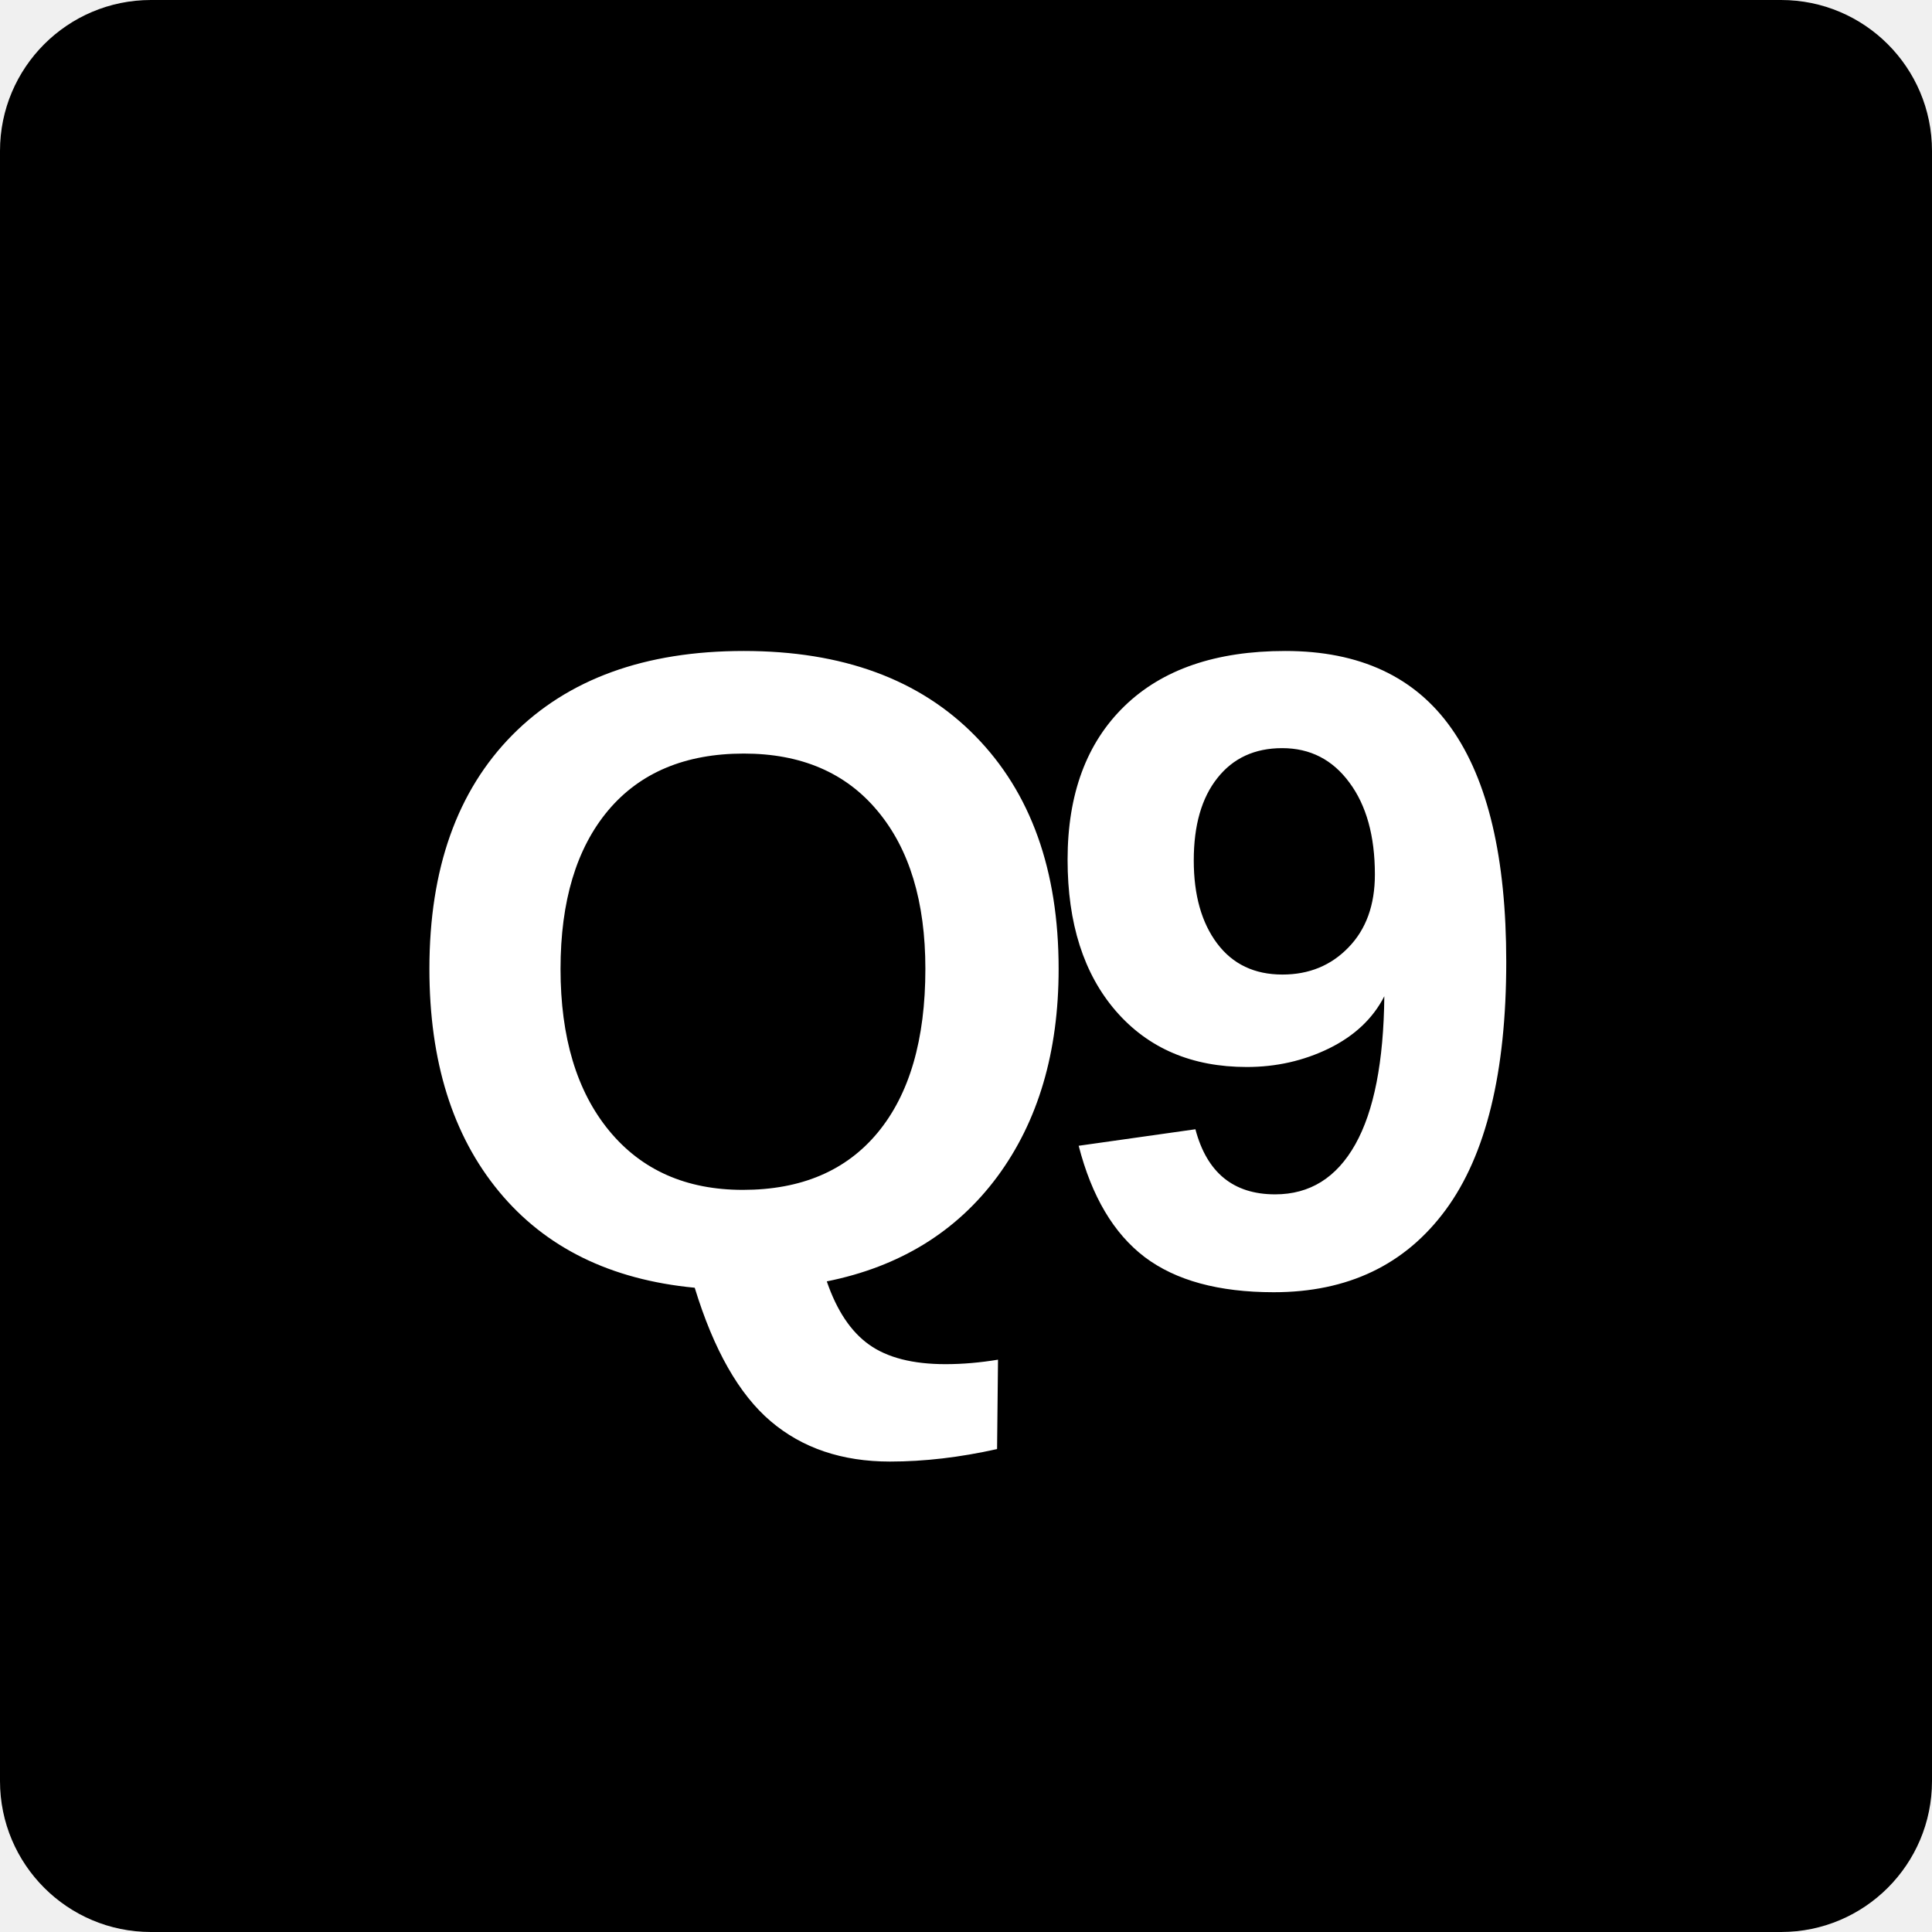
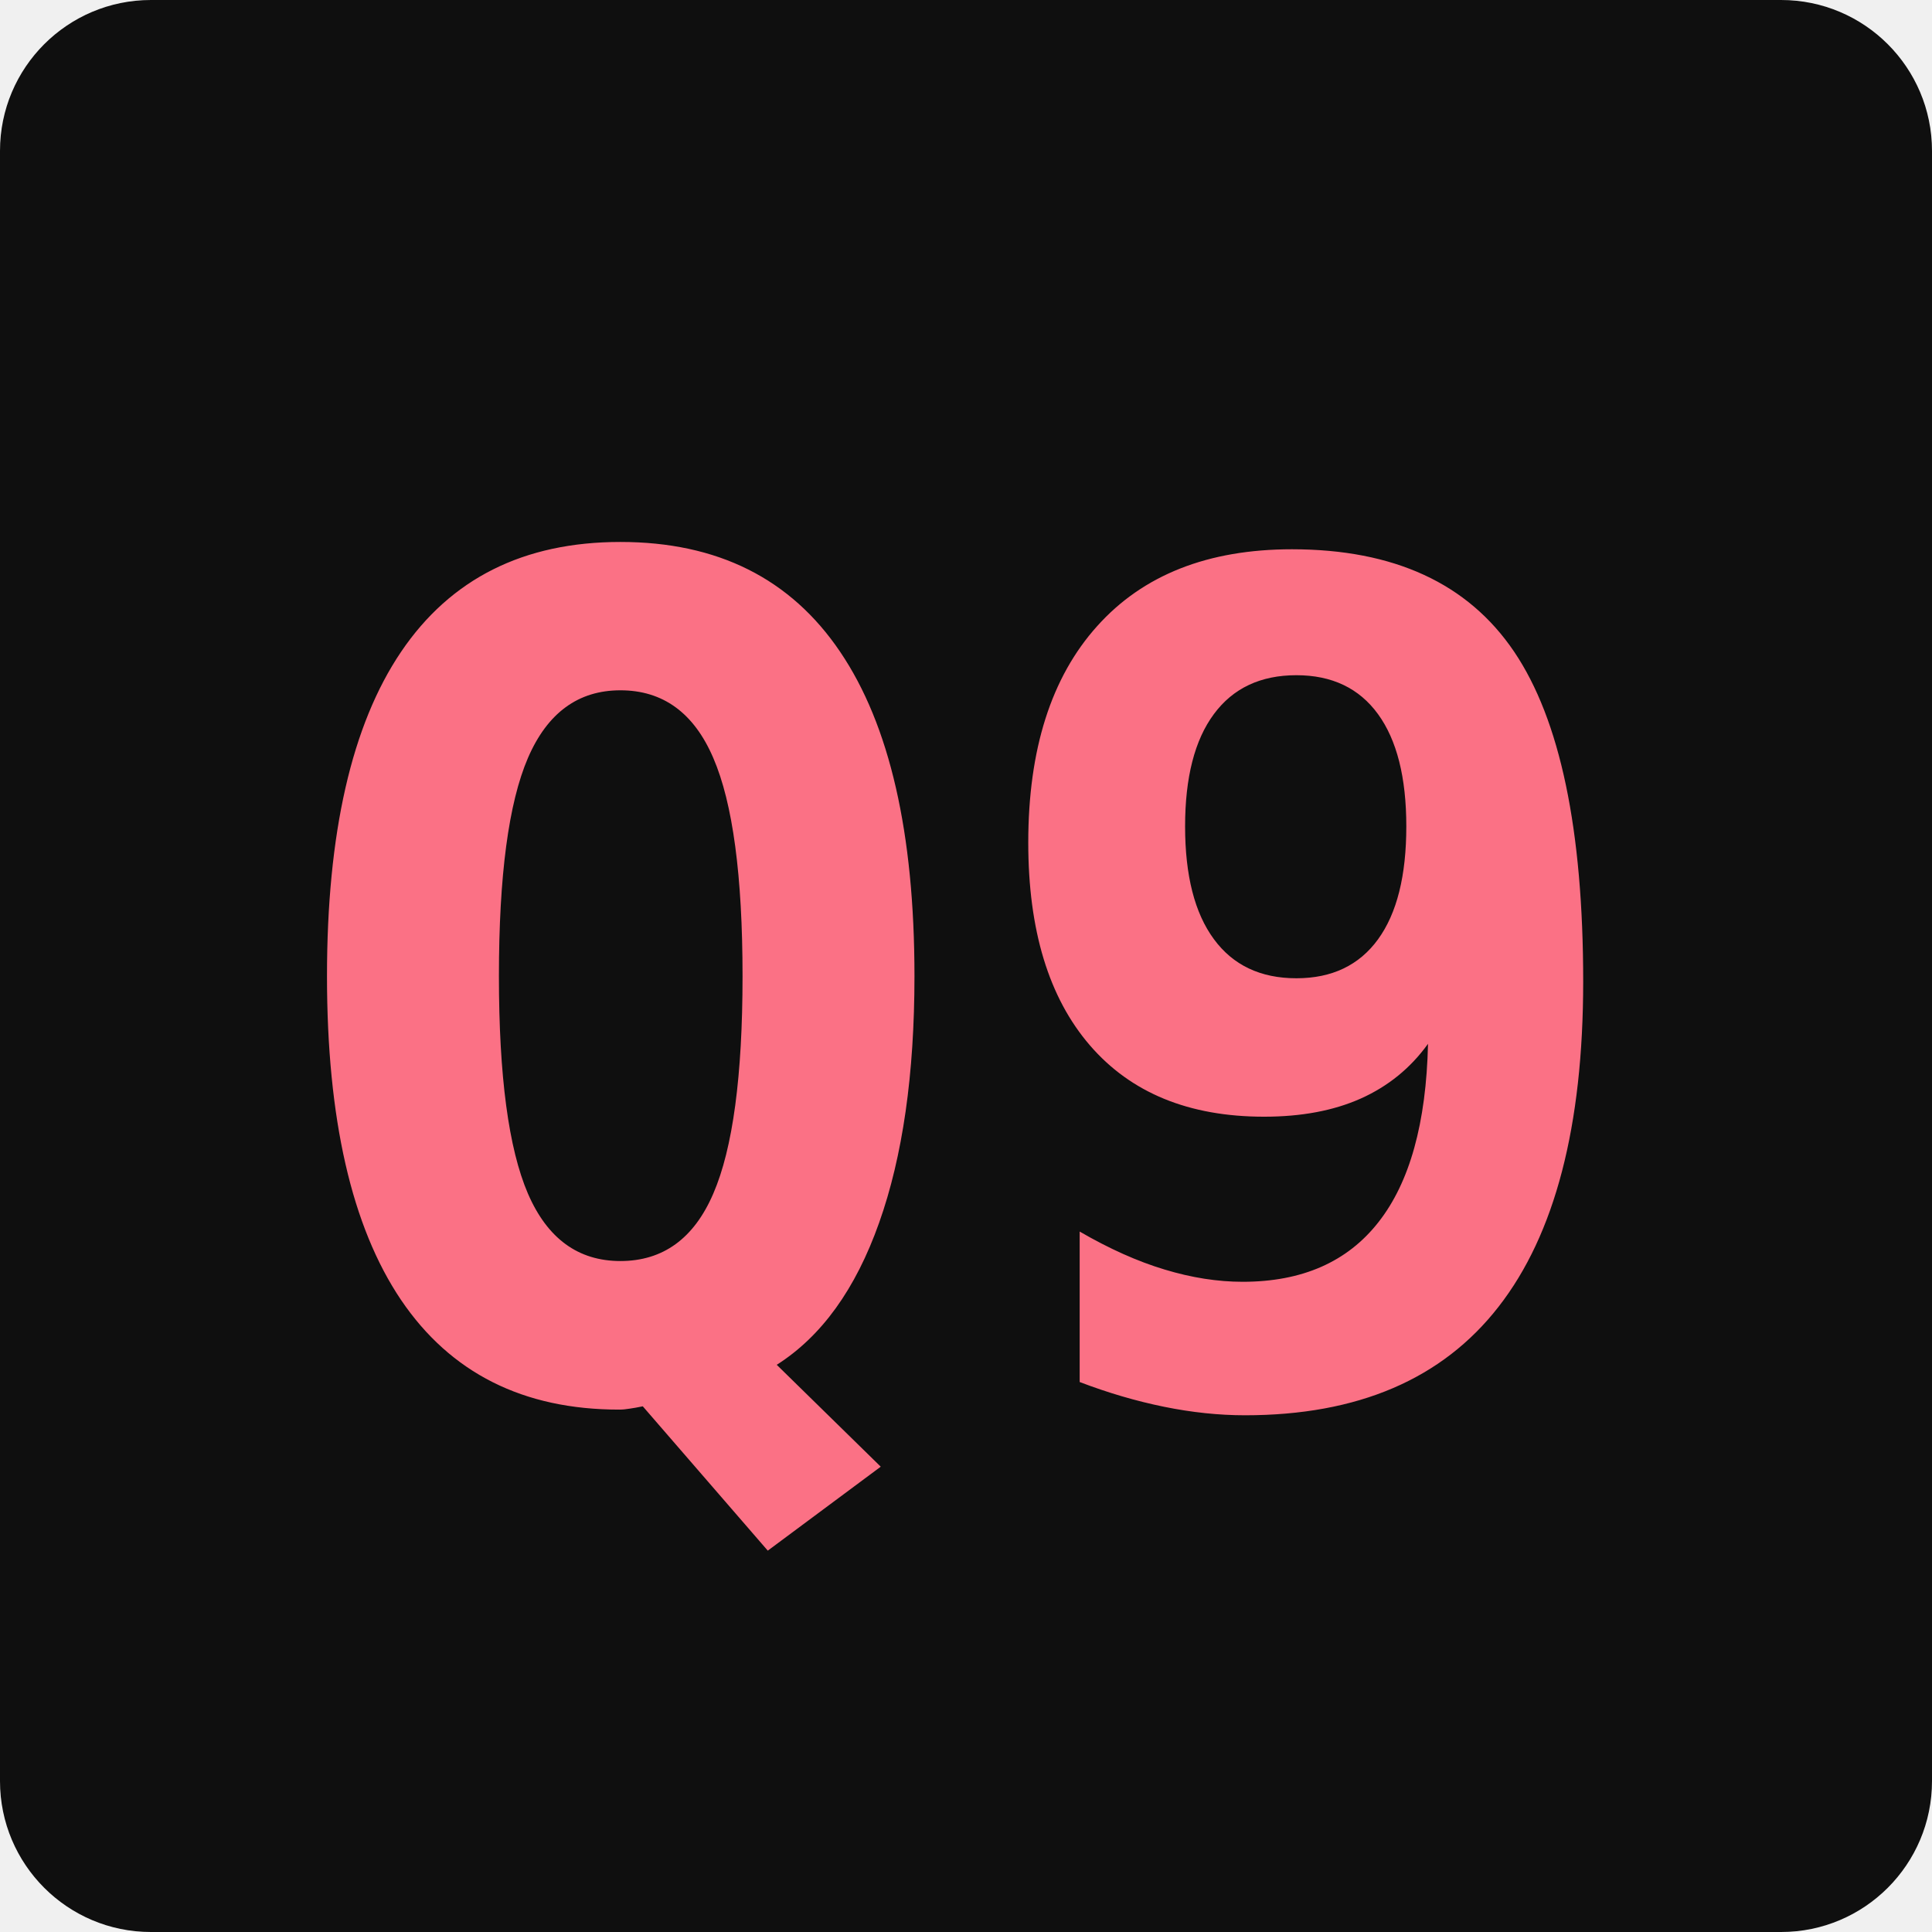
<svg xmlns="http://www.w3.org/2000/svg" width="128" height="128" viewBox="0 0 128 128" fill="none">
-   <rect width="128" height="128" rx="10" fill="black" />
-   <text x="64" y="68" fill="white" font-family="Arial, Helvetica, sans-serif" font-size="60" font-weight="700" letter-spacing="-4" text-anchor="middle" dominant-baseline="middle">
-   Q9
- </text>
+   <path d="M0 10C0 4.477 4.477 0 10 0H118C123.523 0 128 4.477 128 10V118C128 123.523 123.523 128 118 128H10C4.477 128 0 123.523 0 118V10Z" fill="#0F0F0F" />
+   <text x="64" y="66" text-anchor="middle" dominant-baseline="central" fill="#FB7185" font-family="Space Grotesk, JetBrains Mono, monospace" font-weight="700" font-size="76">Q9</text>
</svg>
